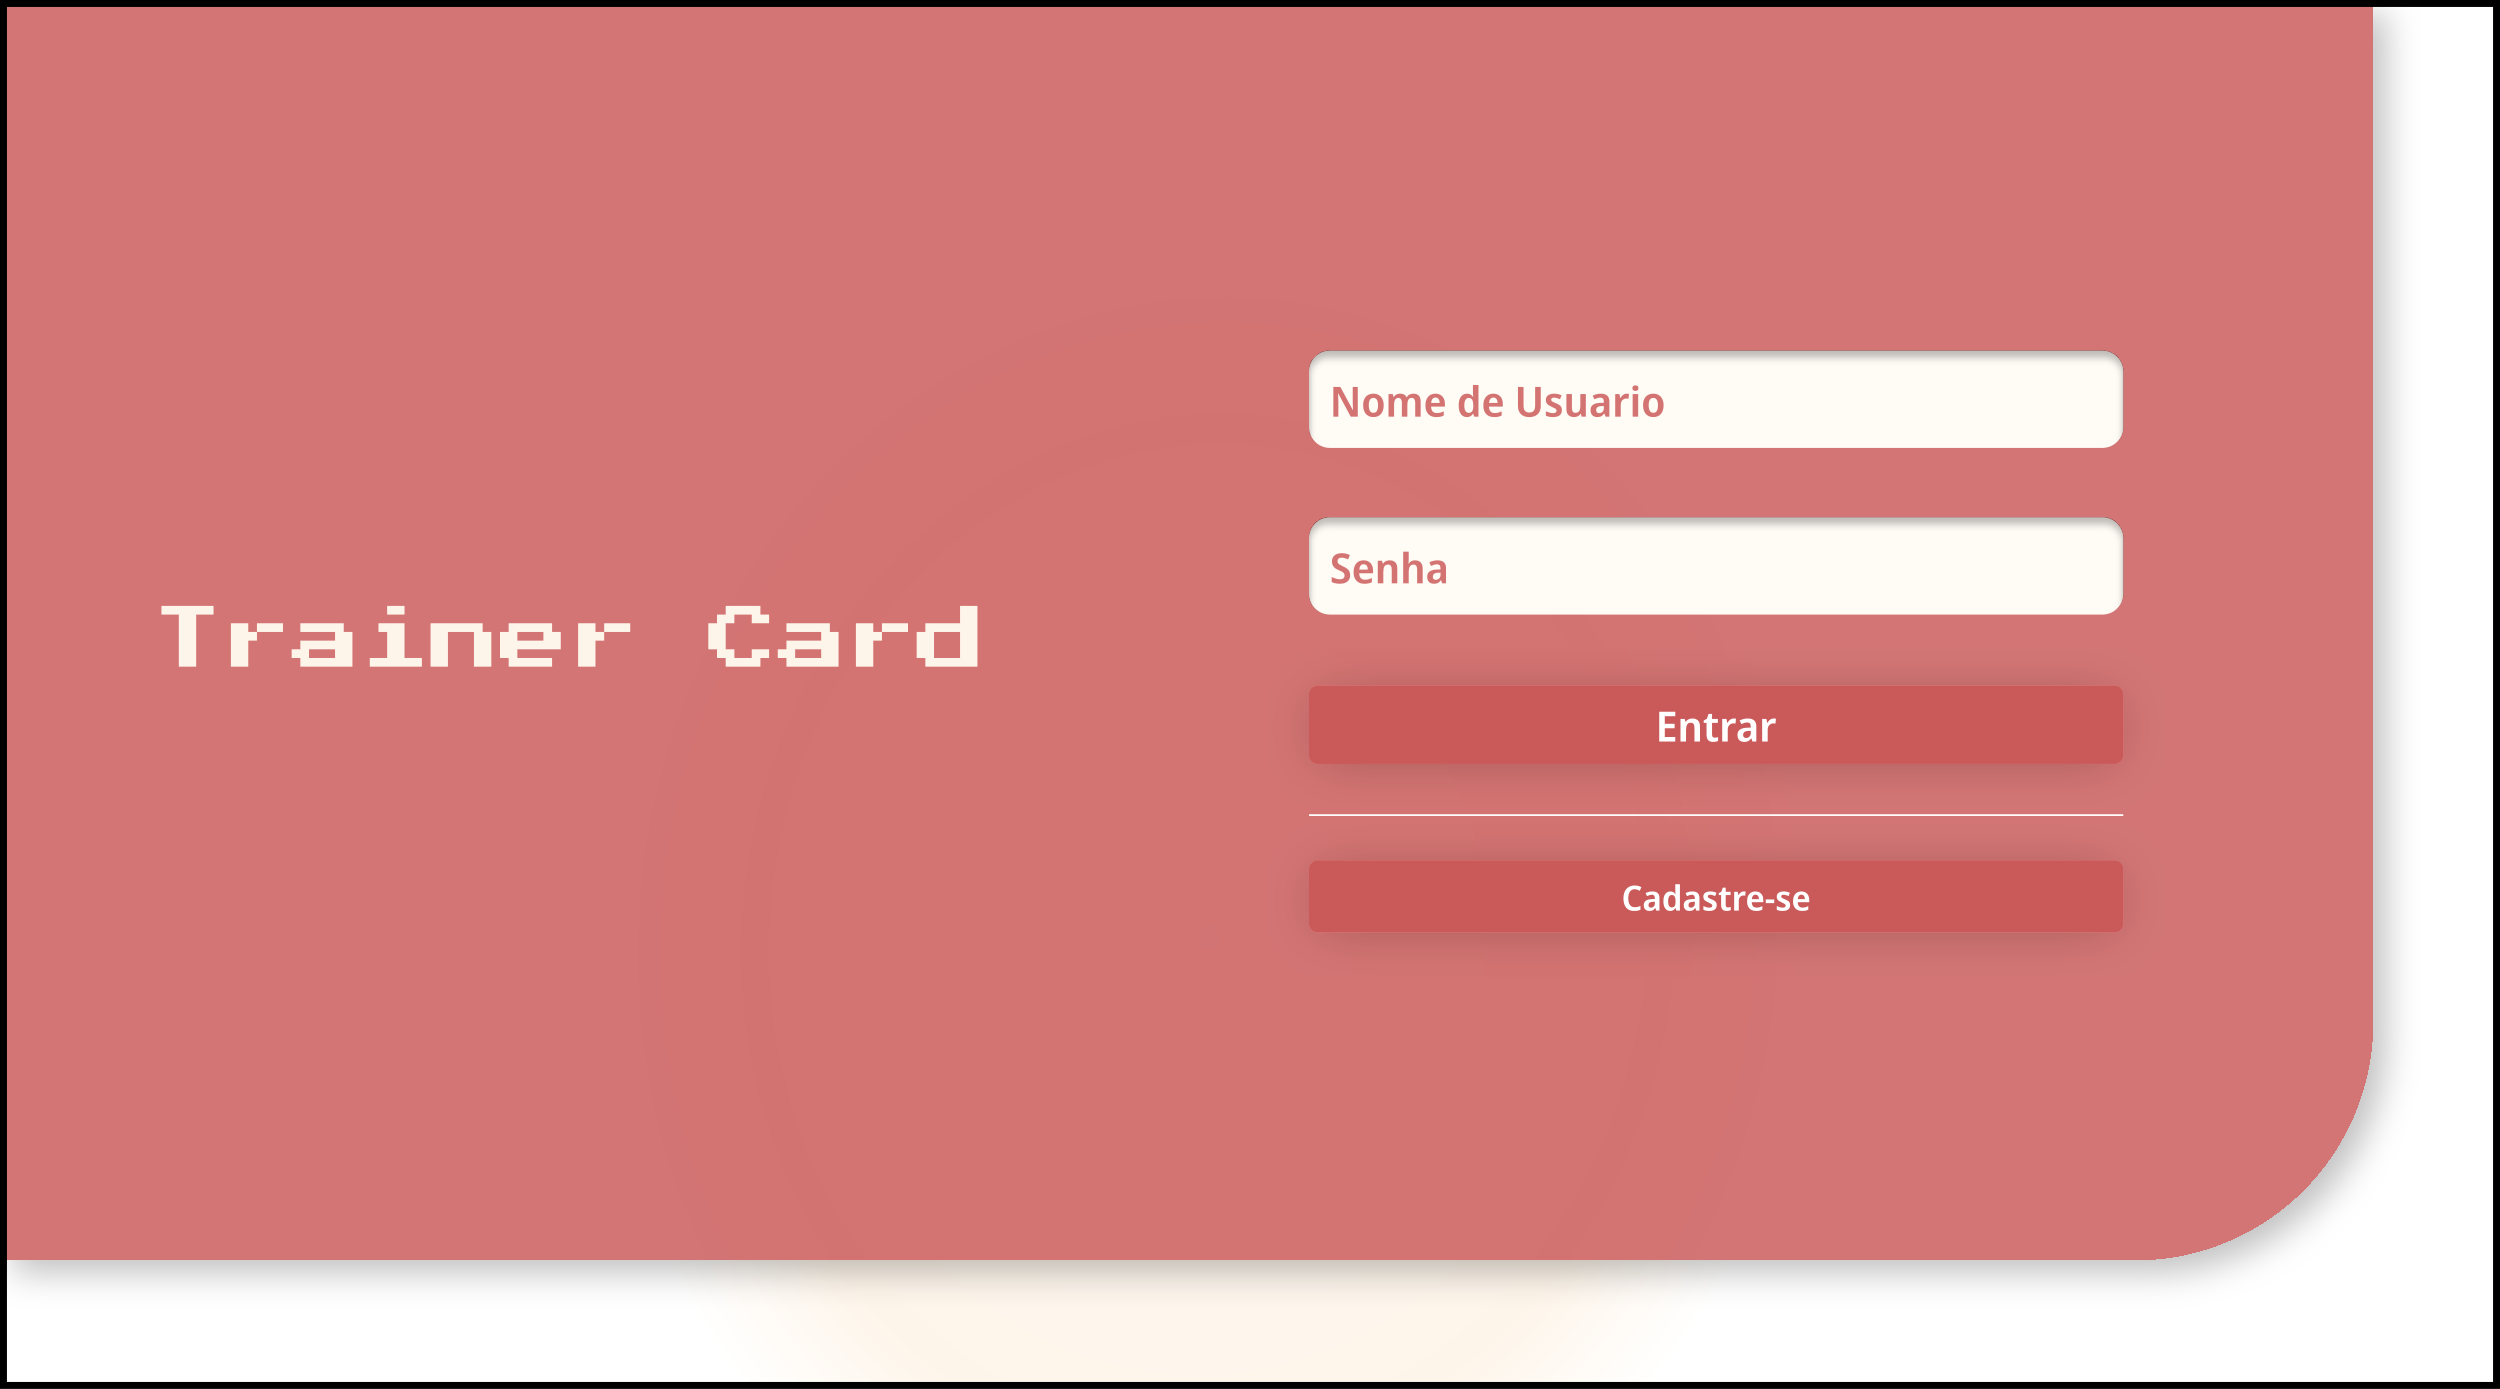
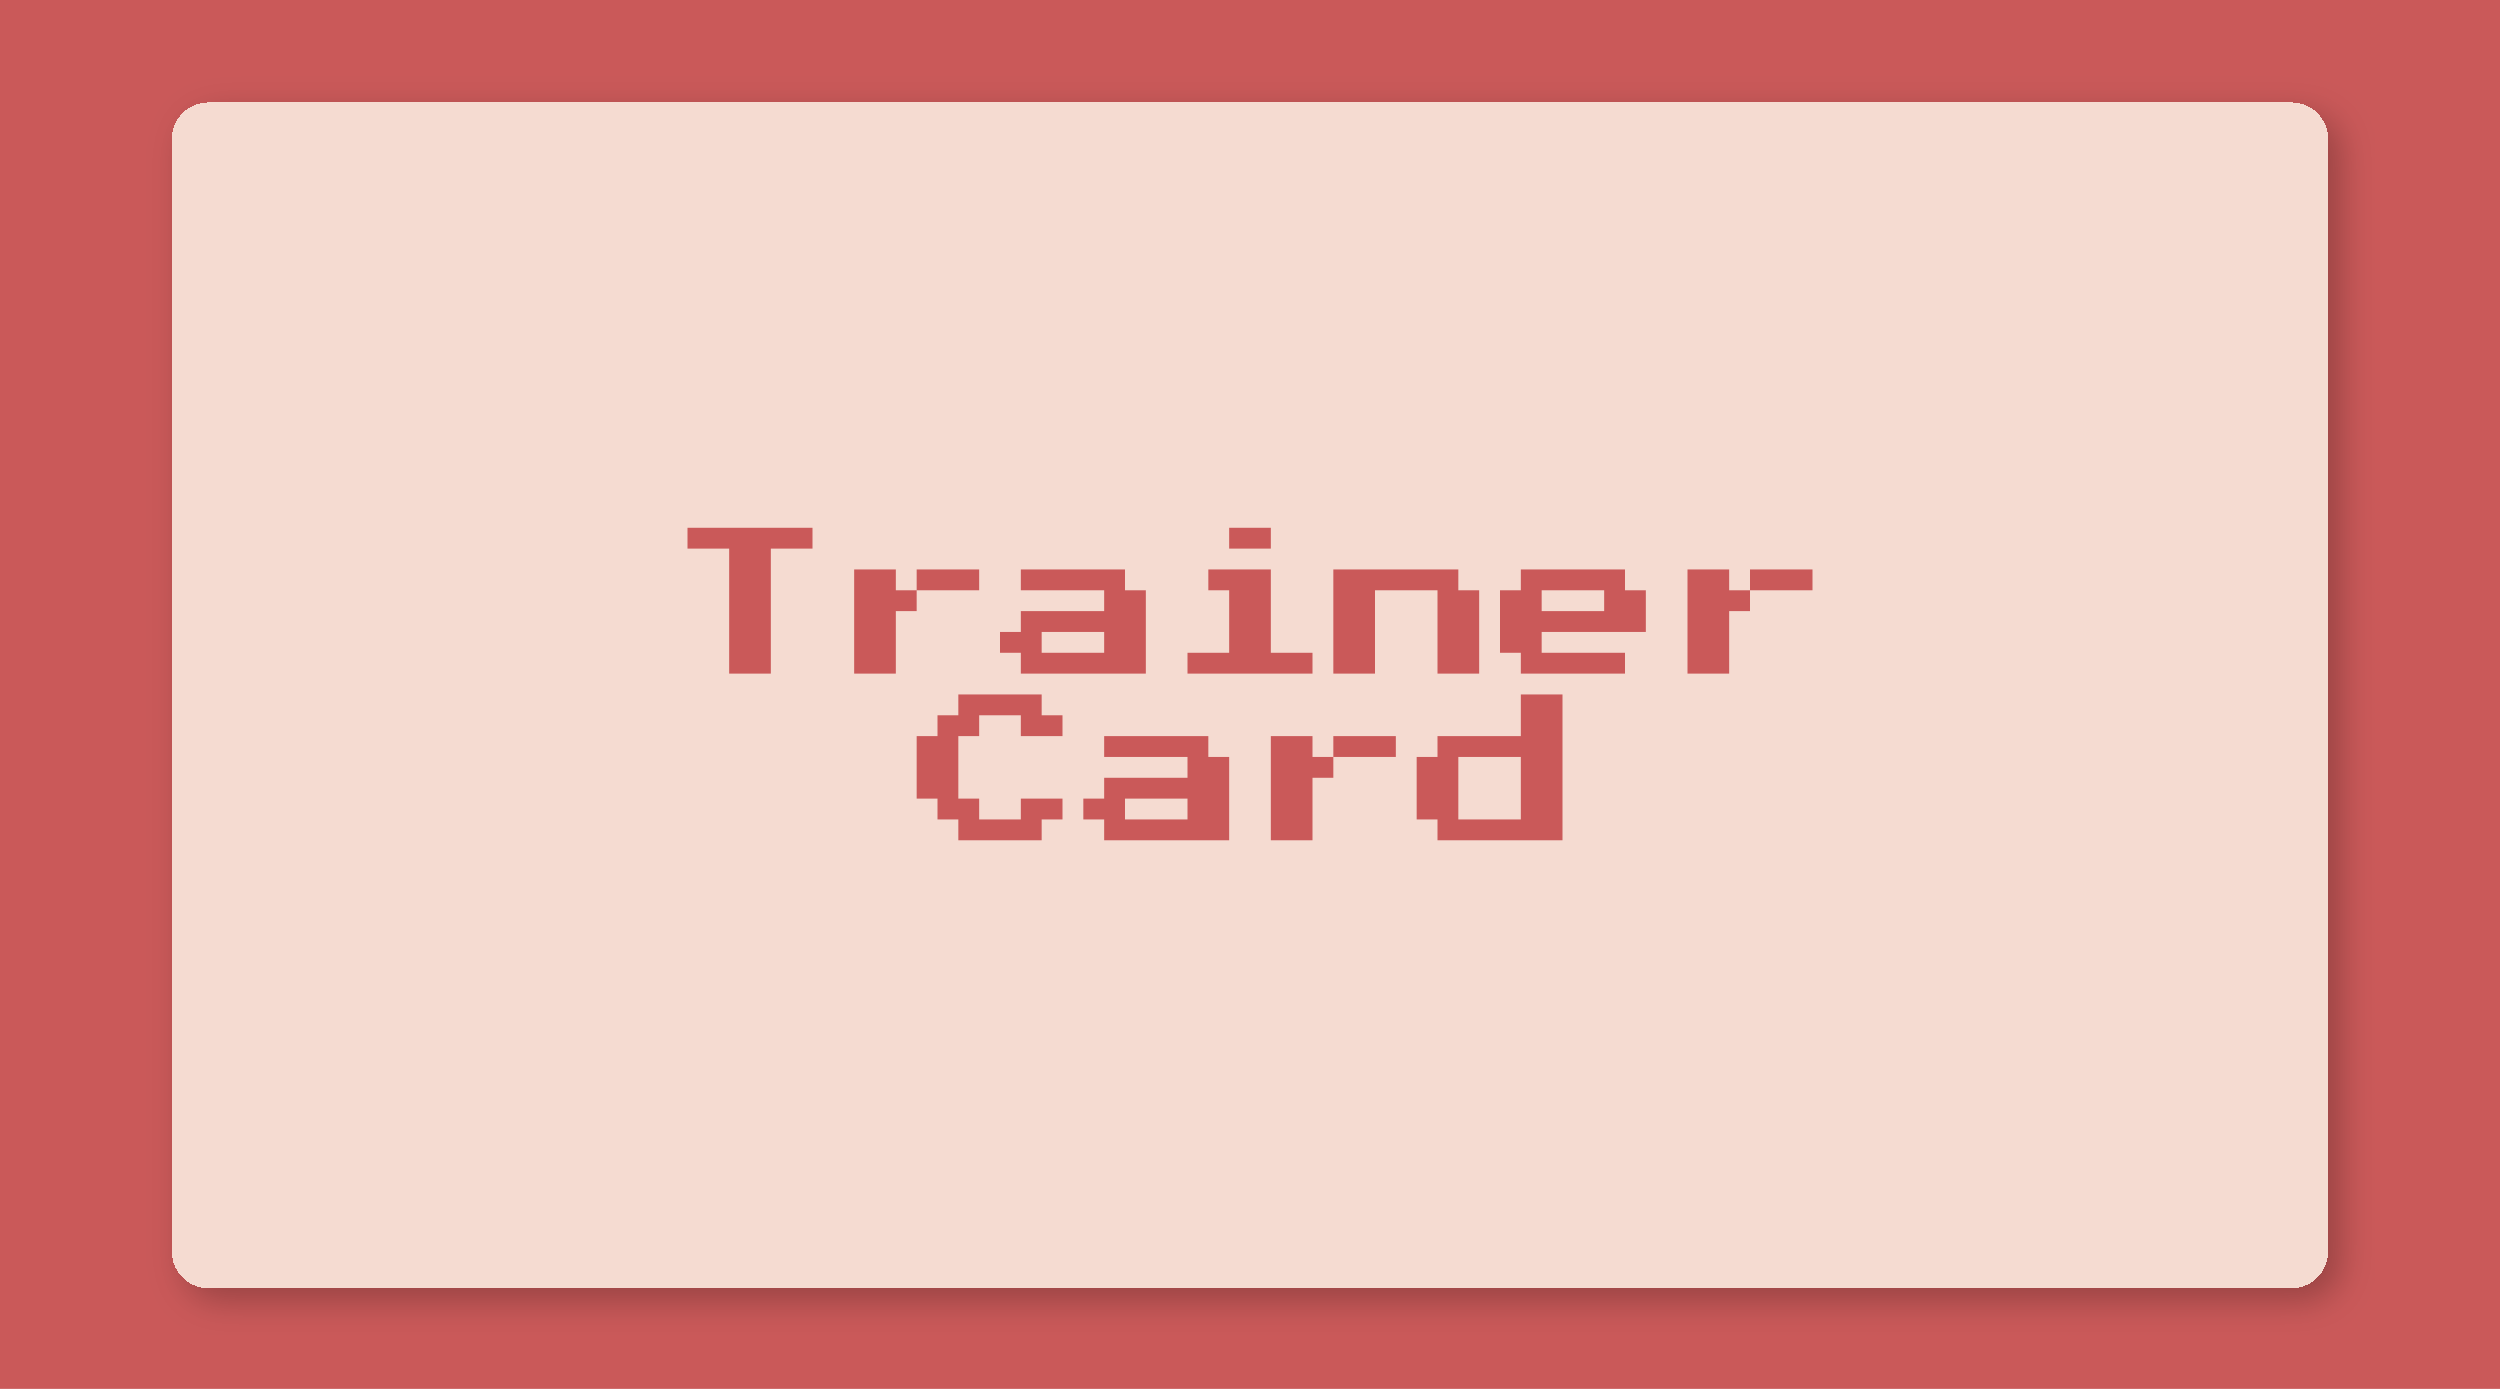
<svg xmlns="http://www.w3.org/2000/svg" width="1440" height="800" viewBox="0 0 1440 800" fill="none">
  <g clip-path="url(#clip0_133_47)">
-     <rect width="1440" height="800" fill="url(#paint0_angular_133_47)" />
+     <rect width="1440" height="800" fill="#CA5959" />
    <g filter="url(#filter0_bd_133_47)">
-       <path d="M0 -150H1367V589C1367 664.663 1305.66 726 1230 726H0V-150Z" fill="#CA5959" fill-opacity="0.83" shape-rendering="crispEdges" />
+       <rect x="99" y="59" width="1242" height="683" rx="21" fill="#FEF5EA" fill-opacity="0.83" shape-rendering="crispEdges" />
    </g>
-     <path d="M103 384V354H93V349H123V354H113V384H103ZM143 364H148V369H143V384H133V359H143V364ZM163 359V364H148V359H163ZM173 384V379H168V374H173V369H193V364H173V359H198V364H203V384H173ZM178 379H193V374H178V379ZM223 354V349H233V354H223ZM213 384V379H223V364H218V359H233V379H243V384H213ZM248 384V359H278V364H283V384H273V364H258V384H248ZM293 384V379H288V364H293V359H318V364H323V374H298V379H318V384H293ZM298 369H313V364H298V369ZM343 364H348V369H343V384H333V359H343V364ZM363 359V364H348V359H363ZM418 384V379H413V374H408V359H413V354H418V349H438V354H443V359H433V354H423V359H418V374H423V379H433V374H443V379H438V384H418ZM453 384V379H448V374H453V369H473V364H453V359H478V364H483V384H453ZM458 379H473V374H458V379ZM503 364H508V369H503V384H493V359H503V364ZM523 359V364H508V359H523ZM533 384V379H528V364H533V359H553V349H563V384H533ZM538 379H553V364H538V379Z" fill="#FEF5EA" />
-     <line x1="754" y1="469.5" x2="1223" y2="469.5" stroke="white" />
-     <g filter="url(#filter1_d_133_47)">
-       <rect x="754" y="495.66" width="469" height="41.34" rx="5" fill="#CA5959" />
-     </g>
-     <path d="M941.498 512.191C940.938 512.191 940.431 512.311 939.978 512.551C939.524 512.791 939.138 513.137 938.818 513.591C938.511 514.044 938.278 514.591 938.118 515.231C937.958 515.871 937.878 516.591 937.878 517.391C937.878 518.471 938.011 519.397 938.278 520.171C938.544 520.931 938.951 521.517 939.498 521.931C940.044 522.344 940.731 522.551 941.558 522.551C942.131 522.551 942.691 522.491 943.238 522.371C943.784 522.237 944.338 522.064 944.898 521.851V524.031C944.351 524.271 943.784 524.444 943.198 524.551C942.624 524.657 941.978 524.711 941.258 524.711C939.858 524.711 938.704 524.411 937.798 523.811C936.891 523.197 936.211 522.344 935.758 521.251C935.318 520.144 935.098 518.851 935.098 517.371C935.098 516.291 935.238 515.304 935.518 514.411C935.798 513.517 936.211 512.744 936.758 512.091C937.304 511.437 937.978 510.931 938.778 510.571C939.578 510.211 940.491 510.031 941.518 510.031C942.198 510.031 942.884 510.117 943.578 510.291C944.284 510.451 944.904 510.677 945.438 510.971L944.538 513.071C944.071 512.844 943.584 512.644 943.078 512.471C942.584 512.284 942.058 512.191 941.498 512.191ZM951.81 513.471C953.116 513.471 954.116 513.777 954.81 514.391C955.503 514.991 955.85 515.937 955.85 517.231V524.511H953.99L953.47 523.011H953.39C953.096 523.397 952.796 523.724 952.49 523.991C952.183 524.244 951.83 524.424 951.43 524.531C951.03 524.651 950.55 524.711 949.99 524.711C949.39 524.711 948.85 524.591 948.37 524.351C947.89 524.111 947.51 523.744 947.23 523.251C946.95 522.744 946.81 522.111 946.81 521.351C946.81 520.231 947.196 519.391 947.97 518.831C948.743 518.257 949.903 517.944 951.45 517.891L953.19 517.831V517.291C953.19 516.597 953.043 516.104 952.75 515.811C952.456 515.517 952.056 515.371 951.55 515.371C951.07 515.371 950.583 515.451 950.09 515.611C949.61 515.771 949.136 515.957 948.67 516.171L947.85 514.411C948.396 514.131 949.003 513.904 949.67 513.731C950.336 513.557 951.05 513.471 951.81 513.471ZM952.07 519.431C951.123 519.471 950.463 519.664 950.09 520.011C949.716 520.344 949.53 520.797 949.53 521.371C949.53 521.877 949.656 522.244 949.91 522.471C950.176 522.697 950.523 522.811 950.95 522.811C951.576 522.811 952.11 522.604 952.55 522.191C952.99 521.764 953.21 521.137 953.21 520.311V519.391L952.07 519.431ZM962.021 524.711C960.861 524.711 959.921 524.244 959.201 523.311C958.481 522.364 958.121 520.964 958.121 519.111C958.121 517.257 958.488 515.857 959.221 514.911C959.954 513.951 960.914 513.471 962.101 513.471C962.594 513.471 963.021 513.544 963.381 513.691C963.754 513.824 964.074 514.011 964.341 514.251C964.608 514.491 964.841 514.757 965.041 515.051H965.121C965.094 514.864 965.061 514.577 965.021 514.191C964.981 513.804 964.961 513.444 964.961 513.111V509.311H967.621V524.511H965.581L965.081 523.091H964.961C964.788 523.384 964.568 523.657 964.301 523.911C964.034 524.151 963.714 524.344 963.341 524.491C962.968 524.637 962.528 524.711 962.021 524.711ZM962.901 522.671C963.714 522.671 964.288 522.404 964.621 521.871C964.954 521.337 965.121 520.531 965.121 519.451V519.131C965.121 517.957 964.961 517.064 964.641 516.451C964.321 515.837 963.734 515.531 962.881 515.531C962.214 515.531 961.701 515.851 961.341 516.491C960.994 517.117 960.821 518.004 960.821 519.151C960.821 520.297 961.001 521.171 961.361 521.771C961.721 522.371 962.234 522.671 962.901 522.671ZM974.837 513.471C976.144 513.471 977.144 513.777 977.837 514.391C978.53 514.991 978.877 515.937 978.877 517.231V524.511H977.017L976.497 523.011H976.417C976.124 523.397 975.824 523.724 975.517 523.991C975.21 524.244 974.857 524.424 974.457 524.531C974.057 524.651 973.577 524.711 973.017 524.711C972.417 524.711 971.877 524.591 971.397 524.351C970.917 524.111 970.537 523.744 970.257 523.251C969.977 522.744 969.837 522.111 969.837 521.351C969.837 520.231 970.224 519.391 970.997 518.831C971.77 518.257 972.93 517.944 974.477 517.891L976.217 517.831V517.291C976.217 516.597 976.07 516.104 975.777 515.811C975.484 515.517 975.084 515.371 974.577 515.371C974.097 515.371 973.61 515.451 973.117 515.611C972.637 515.771 972.164 515.957 971.697 516.171L970.877 514.411C971.424 514.131 972.03 513.904 972.697 513.731C973.364 513.557 974.077 513.471 974.837 513.471ZM975.097 519.431C974.15 519.471 973.49 519.664 973.117 520.011C972.744 520.344 972.557 520.797 972.557 521.371C972.557 521.877 972.684 522.244 972.937 522.471C973.204 522.697 973.55 522.811 973.977 522.811C974.604 522.811 975.137 522.604 975.577 522.191C976.017 521.764 976.237 521.137 976.237 520.311V519.391L975.097 519.431ZM988.828 521.371C988.828 522.091 988.668 522.704 988.348 523.211C988.028 523.704 987.555 524.077 986.928 524.331C986.302 524.584 985.515 524.711 984.568 524.711C983.848 524.711 983.222 524.657 982.688 524.551C982.155 524.444 981.642 524.277 981.148 524.051V521.911C981.682 522.164 982.255 522.377 982.868 522.551C983.495 522.724 984.062 522.811 984.568 522.811C985.168 522.811 985.602 522.704 985.868 522.491C986.135 522.277 986.268 521.991 986.268 521.631C986.268 521.417 986.208 521.224 986.088 521.051C985.982 520.877 985.755 520.697 985.408 520.511C985.075 520.311 984.588 520.064 983.948 519.771C983.322 519.491 982.802 519.211 982.388 518.931C981.975 518.651 981.662 518.317 981.448 517.931C981.235 517.531 981.128 517.031 981.128 516.431C981.128 515.457 981.495 514.724 982.228 514.231C982.975 513.724 983.948 513.471 985.148 513.471C985.802 513.471 986.408 513.537 986.968 513.671C987.542 513.791 988.115 513.991 988.688 514.271L987.908 516.131C987.588 515.984 987.262 515.857 986.928 515.751C986.608 515.631 986.295 515.537 985.988 515.471C985.695 515.404 985.402 515.371 985.108 515.371C984.642 515.371 984.288 515.457 984.048 515.631C983.808 515.791 983.688 516.024 983.688 516.331C983.688 516.544 983.748 516.737 983.868 516.911C983.988 517.071 984.215 517.237 984.548 517.411C984.882 517.584 985.355 517.804 985.968 518.071C986.582 518.311 987.102 518.571 987.528 518.851C987.955 519.117 988.275 519.451 988.488 519.851C988.715 520.251 988.828 520.757 988.828 521.371ZM995.284 522.691C995.577 522.691 995.857 522.664 996.124 522.611C996.404 522.544 996.664 522.471 996.904 522.391V524.271C996.624 524.391 996.284 524.491 995.884 524.571C995.484 524.664 995.037 524.711 994.544 524.711C993.931 524.711 993.384 524.611 992.904 524.411C992.424 524.197 992.044 523.837 991.764 523.331C991.497 522.824 991.364 522.117 991.364 521.211V515.571H990.004V514.471L991.524 513.591L992.324 511.291H994.004V513.671H996.804V515.571H994.004V521.191C994.004 521.697 994.117 522.077 994.344 522.331C994.584 522.571 994.897 522.691 995.284 522.691ZM1004.42 513.471C1004.6 513.471 1004.8 513.477 1005 513.491C1005.2 513.504 1005.36 513.531 1005.5 513.571L1005.26 515.911C1005.12 515.884 1004.96 515.864 1004.78 515.851C1004.6 515.824 1004.42 515.811 1004.22 515.811C1003.88 515.811 1003.56 515.877 1003.24 516.011C1002.92 516.131 1002.63 516.317 1002.38 516.571C1002.12 516.811 1001.92 517.124 1001.76 517.511C1001.61 517.897 1001.54 518.357 1001.54 518.891V524.511H998.876V513.671H1000.92L1001.28 515.551H1001.42C1001.62 515.164 1001.86 514.817 1002.16 514.511C1002.46 514.191 1002.8 513.937 1003.18 513.751C1003.56 513.564 1003.98 513.471 1004.42 513.471ZM1011.12 513.471C1012.06 513.471 1012.86 513.671 1013.52 514.071C1014.2 514.457 1014.73 515.017 1015.1 515.751C1015.48 516.471 1015.66 517.351 1015.66 518.391V519.671H1009.02C1009.05 520.657 1009.29 521.424 1009.74 521.971C1010.21 522.504 1010.86 522.771 1011.7 522.771C1012.37 522.771 1012.96 522.704 1013.48 522.571C1014 522.424 1014.54 522.217 1015.1 521.951V523.971C1014.6 524.224 1014.07 524.411 1013.52 524.531C1012.98 524.651 1012.3 524.711 1011.5 524.711C1010.49 524.711 1009.59 524.511 1008.8 524.111C1008.03 523.697 1007.42 523.077 1006.98 522.251C1006.54 521.424 1006.32 520.397 1006.32 519.171C1006.32 517.931 1006.52 516.891 1006.92 516.051C1007.32 515.197 1007.88 514.557 1008.6 514.131C1009.34 513.691 1010.18 513.471 1011.12 513.471ZM1011.16 515.331C1010.56 515.331 1010.08 515.551 1009.7 515.991C1009.34 516.417 1009.13 517.057 1009.06 517.911H1013.14C1013.14 517.404 1013.07 516.957 1012.92 516.571C1012.78 516.184 1012.56 515.884 1012.26 515.671C1011.98 515.444 1011.62 515.331 1011.16 515.331ZM1017.08 520.211V518.091H1021.96V520.211H1017.08ZM1031.11 521.371C1031.11 522.091 1030.95 522.704 1030.63 523.211C1030.31 523.704 1029.84 524.077 1029.21 524.331C1028.59 524.584 1027.8 524.711 1026.85 524.711C1026.13 524.711 1025.51 524.657 1024.97 524.551C1024.44 524.444 1023.93 524.277 1023.43 524.051V521.911C1023.97 522.164 1024.54 522.377 1025.15 522.551C1025.78 522.724 1026.35 522.811 1026.85 522.811C1027.45 522.811 1027.89 522.704 1028.15 522.491C1028.42 522.277 1028.55 521.991 1028.55 521.631C1028.55 521.417 1028.49 521.224 1028.37 521.051C1028.27 520.877 1028.04 520.697 1027.69 520.511C1027.36 520.311 1026.87 520.064 1026.23 519.771C1025.61 519.491 1025.09 519.211 1024.67 518.931C1024.26 518.651 1023.95 518.317 1023.73 517.931C1023.52 517.531 1023.41 517.031 1023.41 516.431C1023.41 515.457 1023.78 514.724 1024.51 514.231C1025.26 513.724 1026.23 513.471 1027.43 513.471C1028.09 513.471 1028.69 513.537 1029.25 513.671C1029.83 513.791 1030.4 513.991 1030.97 514.271L1030.19 516.131C1029.87 515.984 1029.55 515.857 1029.21 515.751C1028.89 515.631 1028.58 515.537 1028.27 515.471C1027.98 515.404 1027.69 515.371 1027.39 515.371C1026.93 515.371 1026.57 515.457 1026.33 515.631C1026.09 515.791 1025.97 516.024 1025.97 516.331C1025.97 516.544 1026.03 516.737 1026.15 516.911C1026.27 517.071 1026.5 517.237 1026.83 517.411C1027.17 517.584 1027.64 517.804 1028.25 518.071C1028.87 518.311 1029.39 518.571 1029.81 518.851C1030.24 519.117 1030.56 519.451 1030.77 519.851C1031 520.251 1031.11 520.757 1031.11 521.371ZM1037.59 513.471C1038.52 513.471 1039.32 513.671 1039.99 514.071C1040.67 514.457 1041.2 515.017 1041.57 515.751C1041.94 516.471 1042.13 517.351 1042.13 518.391V519.671H1035.49C1035.52 520.657 1035.76 521.424 1036.21 521.971C1036.68 522.504 1037.33 522.771 1038.17 522.771C1038.84 522.771 1039.43 522.704 1039.95 522.571C1040.47 522.424 1041.01 522.217 1041.57 521.951V523.971C1041.06 524.224 1040.54 524.411 1039.99 524.531C1039.44 524.651 1038.77 524.711 1037.97 524.711C1036.96 524.711 1036.06 524.511 1035.27 524.111C1034.5 523.697 1033.89 523.077 1033.45 522.251C1033.01 521.424 1032.79 520.397 1032.79 519.171C1032.79 517.931 1032.99 516.891 1033.39 516.051C1033.79 515.197 1034.35 514.557 1035.07 514.131C1035.8 513.691 1036.64 513.471 1037.59 513.471ZM1037.63 515.331C1037.03 515.331 1036.54 515.551 1036.17 515.991C1035.81 516.417 1035.6 517.057 1035.53 517.911H1039.61C1039.61 517.404 1039.54 516.957 1039.39 516.571C1039.24 516.184 1039.02 515.884 1038.73 515.671C1038.45 515.444 1038.08 515.331 1037.63 515.331Z" fill="white" />
-     <g filter="url(#filter2_d_133_47)">
-       <rect x="754" y="395" width="469" height="45" rx="5" fill="#CA5959" />
-     </g>
-     <path d="M964.952 427.104H955.712V409.968H964.952V412.536H958.928V416.904H964.568V419.472H958.928V424.512H964.952V427.104ZM974.803 413.856C976.163 413.856 977.235 414.232 978.019 414.984C978.803 415.736 979.195 416.952 979.195 418.632V427.104H976.003V419.232C976.003 418.256 975.835 417.528 975.499 417.048C975.163 416.552 974.635 416.304 973.915 416.304C972.843 416.304 972.115 416.688 971.731 417.456C971.347 418.208 971.155 419.304 971.155 420.744V427.104H967.963V414.096H970.411L970.867 415.8H970.987C971.275 415.352 971.611 414.984 971.995 414.696C972.379 414.408 972.811 414.2 973.291 414.072C973.771 413.928 974.275 413.856 974.803 413.856ZM987.676 424.92C988.028 424.92 988.364 424.888 988.684 424.824C989.02 424.744 989.332 424.656 989.62 424.56V426.816C989.284 426.96 988.876 427.08 988.396 427.176C987.916 427.288 987.38 427.344 986.788 427.344C986.052 427.344 985.396 427.224 984.82 426.984C984.244 426.728 983.788 426.296 983.452 425.688C983.132 425.08 982.972 424.232 982.972 423.144V416.376H981.34V415.056L983.164 414L984.124 411.24H986.14V414.096H989.5V416.376H986.14V423.12C986.14 423.728 986.276 424.184 986.548 424.488C986.836 424.776 987.212 424.92 987.676 424.92ZM998.634 413.856C998.858 413.856 999.09 413.864 999.33 413.88C999.57 413.896 999.77 413.928 999.93 413.976L999.642 416.784C999.482 416.752 999.29 416.728 999.066 416.712C998.858 416.68 998.634 416.664 998.394 416.664C997.994 416.664 997.602 416.744 997.218 416.904C996.834 417.048 996.49 417.272 996.186 417.576C995.882 417.864 995.634 418.24 995.442 418.704C995.266 419.168 995.178 419.72 995.178 420.36V427.104H991.986V414.096H994.434L994.866 416.352H995.034C995.274 415.888 995.57 415.472 995.922 415.104C996.29 414.72 996.698 414.416 997.146 414.192C997.61 413.968 998.106 413.856 998.634 413.856ZM1006.78 413.856C1008.35 413.856 1009.55 414.224 1010.38 414.96C1011.21 415.68 1011.63 416.816 1011.63 418.368V427.104H1009.4L1008.77 425.304H1008.68C1008.32 425.768 1007.96 426.16 1007.6 426.48C1007.23 426.784 1006.8 427 1006.32 427.128C1005.84 427.272 1005.27 427.344 1004.6 427.344C1003.88 427.344 1003.23 427.2 1002.65 426.912C1002.08 426.624 1001.62 426.184 1001.28 425.592C1000.95 424.984 1000.78 424.224 1000.78 423.312C1000.78 421.968 1001.24 420.96 1002.17 420.288C1003.1 419.6 1004.49 419.224 1006.35 419.16L1008.44 419.088V418.44C1008.44 417.608 1008.26 417.016 1007.91 416.664C1007.56 416.312 1007.08 416.136 1006.47 416.136C1005.89 416.136 1005.31 416.232 1004.72 416.424C1004.14 416.616 1003.57 416.84 1003.01 417.096L1002.03 414.984C1002.68 414.648 1003.41 414.376 1004.21 414.168C1005.01 413.96 1005.87 413.856 1006.78 413.856ZM1007.09 421.008C1005.96 421.056 1005.16 421.288 1004.72 421.704C1004.27 422.104 1004.04 422.648 1004.04 423.336C1004.04 423.944 1004.2 424.384 1004.5 424.656C1004.82 424.928 1005.24 425.064 1005.75 425.064C1006.5 425.064 1007.14 424.816 1007.67 424.32C1008.2 423.808 1008.46 423.056 1008.46 422.064V420.96L1007.09 421.008ZM1021.65 413.856C1021.87 413.856 1022.11 413.864 1022.35 413.88C1022.59 413.896 1022.79 413.928 1022.95 413.976L1022.66 416.784C1022.5 416.752 1022.31 416.728 1022.08 416.712C1021.87 416.68 1021.65 416.664 1021.41 416.664C1021.01 416.664 1020.62 416.744 1020.23 416.904C1019.85 417.048 1019.51 417.272 1019.2 417.576C1018.9 417.864 1018.65 418.24 1018.46 418.704C1018.28 419.168 1018.19 419.72 1018.19 420.36V427.104H1015V414.096H1017.45L1017.88 416.352H1018.05C1018.29 415.888 1018.59 415.472 1018.94 415.104C1019.31 414.72 1019.71 414.416 1020.16 414.192C1020.63 413.968 1021.12 413.856 1021.65 413.856Z" fill="white" />
-     <g filter="url(#filter3_i_133_47)">
-       <rect x="754" y="202" width="469" height="56" rx="12" fill="#FFFBF5" />
-     </g>
-     <path d="M782.08 240H778.024L770.8 226.56H770.704C770.72 226.912 770.736 227.288 770.752 227.688C770.768 228.072 770.784 228.472 770.8 228.888C770.832 229.288 770.856 229.696 770.872 230.112C770.888 230.528 770.896 230.944 770.896 231.36V240H768.016V222.864H772.048L779.248 236.208H779.344C779.328 235.888 779.312 235.544 779.296 235.176C779.28 234.792 779.264 234.4 779.248 234C779.232 233.6 779.216 233.192 779.2 232.776C779.184 232.36 779.176 231.96 779.176 231.576V222.864H782.08V240ZM797.006 233.472C797.006 234.56 796.87 235.52 796.598 236.352C796.326 237.184 795.926 237.896 795.398 238.488C794.886 239.064 794.262 239.504 793.526 239.808C792.79 240.096 791.966 240.24 791.054 240.24C790.206 240.24 789.414 240.096 788.678 239.808C787.958 239.504 787.334 239.064 786.806 238.488C786.294 237.896 785.894 237.184 785.606 236.352C785.318 235.52 785.174 234.56 785.174 233.472C785.174 232.032 785.406 230.816 785.87 229.824C786.35 228.816 787.038 228.056 787.934 227.544C788.83 227.016 789.894 226.752 791.126 226.752C792.278 226.752 793.294 227.016 794.174 227.544C795.054 228.056 795.742 228.816 796.238 229.824C796.75 230.816 797.006 232.032 797.006 233.472ZM788.414 233.472C788.414 234.384 788.51 235.168 788.702 235.824C788.894 236.464 789.182 236.952 789.566 237.288C789.966 237.624 790.478 237.792 791.102 237.792C791.726 237.792 792.23 237.624 792.614 237.288C793.014 236.952 793.302 236.464 793.478 235.824C793.67 235.168 793.766 234.384 793.766 233.472C793.766 232.544 793.67 231.768 793.478 231.144C793.286 230.504 792.99 230.024 792.59 229.704C792.206 229.368 791.702 229.2 791.078 229.2C790.134 229.2 789.454 229.568 789.038 230.304C788.622 231.04 788.414 232.096 788.414 233.472ZM814.071 226.752C815.479 226.752 816.535 227.128 817.239 227.88C817.943 228.632 818.295 229.848 818.295 231.528V240H815.151V232.104C815.151 231.144 814.991 230.424 814.671 229.944C814.351 229.448 813.855 229.2 813.183 229.2C812.255 229.2 811.599 229.544 811.215 230.232C810.831 230.92 810.639 231.92 810.639 233.232V240H807.471V232.104C807.471 231.464 807.399 230.928 807.255 230.496C807.111 230.064 806.895 229.744 806.607 229.536C806.319 229.312 805.951 229.2 805.503 229.2C804.863 229.2 804.359 229.376 803.991 229.728C803.623 230.064 803.359 230.56 803.199 231.216C803.055 231.872 802.983 232.68 802.983 233.64V240H799.791V226.992H802.239L802.695 228.696H802.839C803.079 228.248 803.375 227.88 803.727 227.592C804.095 227.304 804.511 227.096 804.975 226.968C805.455 226.824 805.951 226.752 806.463 226.752C807.375 226.752 808.135 226.92 808.743 227.256C809.367 227.576 809.847 228.08 810.182 228.768H810.351C810.751 228.064 811.279 227.552 811.935 227.232C812.607 226.912 813.319 226.752 814.071 226.752ZM826.817 226.752C827.937 226.752 828.897 226.992 829.697 227.472C830.513 227.936 831.145 228.608 831.593 229.488C832.041 230.352 832.265 231.408 832.265 232.656V234.192H824.297C824.329 235.376 824.617 236.296 825.161 236.952C825.721 237.592 826.505 237.912 827.513 237.912C828.313 237.912 829.025 237.832 829.649 237.672C830.273 237.496 830.921 237.248 831.593 236.928V239.352C830.985 239.656 830.353 239.88 829.697 240.024C829.041 240.168 828.233 240.24 827.273 240.24C826.057 240.24 824.977 240 824.033 239.52C823.105 239.024 822.377 238.28 821.849 237.288C821.321 236.296 821.057 235.064 821.057 233.592C821.057 232.104 821.297 230.856 821.777 229.848C822.257 228.824 822.929 228.056 823.793 227.544C824.673 227.016 825.681 226.752 826.817 226.752ZM826.865 228.984C826.145 228.984 825.561 229.248 825.113 229.776C824.681 230.288 824.425 231.056 824.345 232.08H829.241C829.241 231.472 829.153 230.936 828.977 230.472C828.801 230.008 828.537 229.648 828.185 229.392C827.849 229.12 827.409 228.984 826.865 228.984ZM844.885 240.24C843.493 240.24 842.365 239.68 841.501 238.56C840.637 237.424 840.205 235.744 840.205 233.52C840.205 231.296 840.645 229.616 841.525 228.48C842.405 227.328 843.557 226.752 844.981 226.752C845.573 226.752 846.085 226.84 846.517 227.016C846.965 227.176 847.349 227.4 847.669 227.688C847.989 227.976 848.269 228.296 848.509 228.648H848.605C848.573 228.424 848.533 228.08 848.485 227.616C848.437 227.152 848.413 226.72 848.413 226.32V221.76H851.605V240H849.157L848.557 238.296H848.413C848.205 238.648 847.941 238.976 847.621 239.28C847.301 239.568 846.917 239.8 846.469 239.976C846.021 240.152 845.493 240.24 844.885 240.24ZM845.941 237.792C846.917 237.792 847.605 237.472 848.005 236.832C848.405 236.192 848.605 235.224 848.605 233.928V233.544C848.605 232.136 848.413 231.064 848.029 230.328C847.645 229.592 846.941 229.224 845.917 229.224C845.117 229.224 844.501 229.608 844.069 230.376C843.653 231.128 843.445 232.192 843.445 233.568C843.445 234.944 843.661 235.992 844.093 236.712C844.525 237.432 845.141 237.792 845.941 237.792ZM860.168 226.752C861.288 226.752 862.248 226.992 863.048 227.472C863.864 227.936 864.496 228.608 864.944 229.488C865.392 230.352 865.616 231.408 865.616 232.656V234.192H857.648C857.68 235.376 857.968 236.296 858.512 236.952C859.072 237.592 859.856 237.912 860.864 237.912C861.664 237.912 862.376 237.832 863 237.672C863.624 237.496 864.272 237.248 864.944 236.928V239.352C864.336 239.656 863.704 239.88 863.048 240.024C862.392 240.168 861.584 240.24 860.624 240.24C859.408 240.24 858.328 240 857.384 239.52C856.456 239.024 855.728 238.28 855.2 237.288C854.672 236.296 854.408 235.064 854.408 233.592C854.408 232.104 854.648 230.856 855.128 229.848C855.608 228.824 856.28 228.056 857.144 227.544C858.024 227.016 859.032 226.752 860.168 226.752ZM860.216 228.984C859.496 228.984 858.912 229.248 858.464 229.776C858.032 230.288 857.776 231.056 857.696 232.08H862.592C862.592 231.472 862.504 230.936 862.328 230.472C862.152 230.008 861.888 229.648 861.536 229.392C861.2 229.12 860.76 228.984 860.216 228.984ZM887.477 233.952C887.477 235.136 887.229 236.208 886.733 237.168C886.253 238.112 885.517 238.864 884.525 239.424C883.549 239.968 882.325 240.24 880.853 240.24C878.741 240.24 877.125 239.664 876.005 238.512C874.901 237.344 874.349 235.808 874.349 233.904V222.864H877.565V233.592C877.565 234.984 877.845 236.008 878.405 236.664C878.965 237.304 879.805 237.624 880.925 237.624C881.709 237.624 882.341 237.472 882.821 237.168C883.317 236.864 883.677 236.408 883.901 235.8C884.125 235.176 884.237 234.432 884.237 233.568V222.864H887.477V233.952ZM899.648 236.232C899.648 237.096 899.456 237.832 899.072 238.44C898.688 239.032 898.12 239.48 897.368 239.784C896.616 240.088 895.672 240.24 894.536 240.24C893.672 240.24 892.92 240.176 892.28 240.048C891.64 239.92 891.024 239.72 890.432 239.448V236.88C891.072 237.184 891.76 237.44 892.496 237.648C893.248 237.856 893.928 237.96 894.536 237.96C895.256 237.96 895.776 237.832 896.096 237.576C896.416 237.32 896.576 236.976 896.576 236.544C896.576 236.288 896.504 236.056 896.36 235.848C896.232 235.64 895.96 235.424 895.544 235.2C895.144 234.96 894.56 234.664 893.792 234.312C893.04 233.976 892.416 233.64 891.92 233.304C891.424 232.968 891.048 232.568 890.792 232.104C890.536 231.624 890.408 231.024 890.408 230.304C890.408 229.136 890.848 228.256 891.728 227.664C892.624 227.056 893.792 226.752 895.232 226.752C896.016 226.752 896.744 226.832 897.416 226.992C898.104 227.136 898.792 227.376 899.48 227.712L898.544 229.944C898.16 229.768 897.768 229.616 897.368 229.488C896.984 229.344 896.608 229.232 896.24 229.152C895.888 229.072 895.536 229.032 895.184 229.032C894.624 229.032 894.2 229.136 893.912 229.344C893.624 229.536 893.48 229.816 893.48 230.184C893.48 230.44 893.552 230.672 893.696 230.88C893.84 231.072 894.112 231.272 894.512 231.48C894.912 231.688 895.48 231.952 896.216 232.272C896.952 232.56 897.576 232.872 898.088 233.208C898.6 233.528 898.984 233.928 899.24 234.408C899.512 234.888 899.648 235.496 899.648 236.232ZM913.442 226.992V240H910.994L910.586 238.32H910.418C910.162 238.768 909.834 239.136 909.434 239.424C909.034 239.696 908.594 239.896 908.114 240.024C907.634 240.168 907.138 240.24 906.626 240.24C905.73 240.24 904.954 240.072 904.298 239.736C903.642 239.4 903.13 238.888 902.762 238.2C902.41 237.496 902.234 236.592 902.234 235.488V226.992H905.426V234.888C905.426 235.848 905.586 236.576 905.906 237.072C906.242 237.552 906.77 237.792 907.49 237.792C908.21 237.792 908.77 237.624 909.17 237.288C909.586 236.936 909.874 236.432 910.034 235.776C910.194 235.12 910.274 234.312 910.274 233.352V226.992H913.442ZM922.139 226.752C923.707 226.752 924.907 227.12 925.739 227.856C926.571 228.576 926.987 229.712 926.987 231.264V240H924.755L924.131 238.2H924.035C923.683 238.664 923.323 239.056 922.955 239.376C922.587 239.68 922.163 239.896 921.683 240.024C921.203 240.168 920.627 240.24 919.955 240.24C919.235 240.24 918.587 240.096 918.011 239.808C917.435 239.52 916.979 239.08 916.643 238.488C916.307 237.88 916.139 237.12 916.139 236.208C916.139 234.864 916.603 233.856 917.531 233.184C918.459 232.496 919.851 232.12 921.707 232.056L923.795 231.984V231.336C923.795 230.504 923.619 229.912 923.267 229.56C922.915 229.208 922.435 229.032 921.827 229.032C921.251 229.032 920.667 229.128 920.075 229.32C919.499 229.512 918.931 229.736 918.371 229.992L917.387 227.88C918.043 227.544 918.771 227.272 919.571 227.064C920.371 226.856 921.227 226.752 922.139 226.752ZM922.451 233.904C921.315 233.952 920.523 234.184 920.075 234.6C919.627 235 919.403 235.544 919.403 236.232C919.403 236.84 919.555 237.28 919.859 237.552C920.179 237.824 920.595 237.96 921.107 237.96C921.859 237.96 922.499 237.712 923.027 237.216C923.555 236.704 923.819 235.952 923.819 234.96V233.856L922.451 233.904ZM937.009 226.752C937.233 226.752 937.465 226.76 937.705 226.776C937.945 226.792 938.145 226.824 938.305 226.872L938.017 229.68C937.857 229.648 937.665 229.624 937.441 229.608C937.233 229.576 937.009 229.56 936.769 229.56C936.369 229.56 935.977 229.64 935.593 229.8C935.209 229.944 934.865 230.168 934.561 230.472C934.257 230.76 934.009 231.136 933.817 231.6C933.641 232.064 933.553 232.616 933.553 233.256V240H930.361V226.992H932.809L933.241 229.248H933.409C933.649 228.784 933.945 228.368 934.297 228C934.665 227.616 935.073 227.312 935.521 227.088C935.985 226.864 936.481 226.752 937.009 226.752ZM943.584 226.992V240H940.416V226.992H943.584ZM942.024 221.976C942.488 221.976 942.888 222.096 943.224 222.336C943.56 222.56 943.728 222.968 943.728 223.56C943.728 224.136 943.56 224.552 943.224 224.808C942.888 225.048 942.488 225.168 942.024 225.168C941.528 225.168 941.112 225.048 940.776 224.808C940.44 224.552 940.272 224.136 940.272 223.56C940.272 222.968 940.44 222.56 940.776 222.336C941.112 222.096 941.528 221.976 942.024 221.976ZM958.232 233.472C958.232 234.56 958.096 235.52 957.824 236.352C957.552 237.184 957.152 237.896 956.624 238.488C956.112 239.064 955.488 239.504 954.752 239.808C954.016 240.096 953.192 240.24 952.28 240.24C951.432 240.24 950.64 240.096 949.904 239.808C949.184 239.504 948.56 239.064 948.032 238.488C947.52 237.896 947.12 237.184 946.832 236.352C946.544 235.52 946.4 234.56 946.4 233.472C946.4 232.032 946.632 230.816 947.096 229.824C947.576 228.816 948.264 228.056 949.16 227.544C950.056 227.016 951.12 226.752 952.352 226.752C953.504 226.752 954.52 227.016 955.4 227.544C956.28 228.056 956.968 228.816 957.464 229.824C957.976 230.816 958.232 232.032 958.232 233.472ZM949.64 233.472C949.64 234.384 949.736 235.168 949.928 235.824C950.12 236.464 950.408 236.952 950.792 237.288C951.192 237.624 951.704 237.792 952.328 237.792C952.952 237.792 953.456 237.624 953.84 237.288C954.24 236.952 954.528 236.464 954.704 235.824C954.896 235.168 954.992 234.384 954.992 233.472C954.992 232.544 954.896 231.768 954.704 231.144C954.512 230.504 954.216 230.024 953.816 229.704C953.432 229.368 952.928 229.2 952.304 229.2C951.36 229.2 950.68 229.568 950.264 230.304C949.848 231.04 949.64 232.096 949.64 233.472Z" fill="#CA5959" fill-opacity="0.83" />
-     <g filter="url(#filter4_i_133_47)">
-       <rect x="754" y="298" width="469" height="56" rx="12" fill="#FFFBF5" />
-     </g>
-     <path d="M777.688 331.32C777.688 332.328 777.456 333.2 776.992 333.936C776.544 334.672 775.872 335.24 774.976 335.64C774.096 336.04 773.008 336.24 771.712 336.24C771.072 336.24 770.48 336.2 769.936 336.12C769.392 336.056 768.88 335.952 768.4 335.808C767.936 335.664 767.488 335.488 767.056 335.28V332.4C767.776 332.72 768.552 333.016 769.384 333.288C770.232 333.544 771.056 333.672 771.856 333.672C772.464 333.672 772.96 333.584 773.344 333.408C773.728 333.216 774.008 332.96 774.184 332.64C774.376 332.304 774.472 331.92 774.472 331.488C774.472 331.008 774.352 330.6 774.112 330.264C773.888 329.928 773.536 329.616 773.056 329.328C772.576 329.04 771.952 328.744 771.184 328.44C770.64 328.2 770.12 327.944 769.624 327.672C769.144 327.384 768.72 327.04 768.352 326.64C768 326.24 767.72 325.768 767.512 325.224C767.32 324.68 767.224 324.04 767.224 323.304C767.224 322.328 767.456 321.488 767.92 320.784C768.384 320.08 769.032 319.544 769.864 319.176C770.696 318.808 771.664 318.624 772.768 318.624C773.696 318.624 774.544 318.72 775.312 318.912C776.096 319.104 776.832 319.376 777.52 319.728L776.512 322.2C775.856 321.896 775.208 321.656 774.568 321.48C773.944 321.304 773.312 321.216 772.672 321.216C772.176 321.216 771.76 321.304 771.424 321.48C771.088 321.64 770.832 321.872 770.656 322.176C770.496 322.48 770.416 322.832 770.416 323.232C770.416 323.696 770.528 324.088 770.752 324.408C770.976 324.728 771.328 325.032 771.808 325.32C772.288 325.592 772.912 325.912 773.68 326.28C774.528 326.664 775.248 327.072 775.84 327.504C776.448 327.936 776.904 328.456 777.208 329.064C777.528 329.672 777.688 330.424 777.688 331.32ZM785.426 322.752C786.546 322.752 787.506 322.992 788.306 323.472C789.122 323.936 789.754 324.608 790.202 325.488C790.65 326.352 790.874 327.408 790.874 328.656V330.192H782.906C782.938 331.376 783.226 332.296 783.77 332.952C784.33 333.592 785.114 333.912 786.122 333.912C786.922 333.912 787.634 333.832 788.258 333.672C788.882 333.496 789.53 333.248 790.202 332.928V335.352C789.594 335.656 788.962 335.88 788.306 336.024C787.65 336.168 786.842 336.24 785.882 336.24C784.666 336.24 783.586 336 782.642 335.52C781.714 335.024 780.986 334.28 780.458 333.288C779.93 332.296 779.666 331.064 779.666 329.592C779.666 328.104 779.906 326.856 780.386 325.848C780.866 324.824 781.538 324.056 782.402 323.544C783.282 323.016 784.29 322.752 785.426 322.752ZM785.474 324.984C784.754 324.984 784.17 325.248 783.722 325.776C783.29 326.288 783.034 327.056 782.954 328.08H787.85C787.85 327.472 787.762 326.936 787.586 326.472C787.41 326.008 787.146 325.648 786.794 325.392C786.458 325.12 786.018 324.984 785.474 324.984ZM800.443 322.752C801.803 322.752 802.875 323.128 803.659 323.88C804.443 324.632 804.835 325.848 804.835 327.528V336H801.643V328.128C801.643 327.152 801.475 326.424 801.139 325.944C800.803 325.448 800.275 325.2 799.555 325.2C798.483 325.2 797.755 325.584 797.371 326.352C796.987 327.104 796.795 328.2 796.795 329.64V336H793.603V322.992H796.051L796.507 324.696H796.627C796.915 324.248 797.251 323.88 797.635 323.592C798.019 323.304 798.451 323.096 798.931 322.968C799.411 322.824 799.915 322.752 800.443 322.752ZM811.42 322.104C811.42 322.616 811.396 323.12 811.348 323.616C811.316 324.096 811.284 324.456 811.252 324.696H811.444C811.7 324.248 812.004 323.888 812.356 323.616C812.724 323.328 813.132 323.112 813.58 322.968C814.044 322.824 814.524 322.752 815.02 322.752C815.932 322.752 816.716 322.92 817.372 323.256C818.028 323.592 818.54 324.112 818.908 324.816C819.276 325.504 819.46 326.408 819.46 327.528V336H816.268V328.128C816.268 327.136 816.1 326.4 815.764 325.92C815.428 325.44 814.9 325.2 814.18 325.2C813.492 325.2 812.94 325.376 812.524 325.728C812.108 326.064 811.82 326.568 811.66 327.24C811.5 327.896 811.42 328.704 811.42 329.664V336H808.228V317.76H811.42V322.104ZM828.061 322.752C829.629 322.752 830.829 323.12 831.661 323.856C832.493 324.576 832.909 325.712 832.909 327.264V336H830.677L830.053 334.2H829.957C829.605 334.664 829.245 335.056 828.877 335.376C828.509 335.68 828.085 335.896 827.605 336.024C827.125 336.168 826.549 336.24 825.877 336.24C825.157 336.24 824.509 336.096 823.933 335.808C823.357 335.52 822.901 335.08 822.565 334.488C822.229 333.88 822.061 333.12 822.061 332.208C822.061 330.864 822.525 329.856 823.453 329.184C824.381 328.496 825.773 328.12 827.629 328.056L829.717 327.984V327.336C829.717 326.504 829.541 325.912 829.189 325.56C828.837 325.208 828.357 325.032 827.749 325.032C827.173 325.032 826.589 325.128 825.997 325.32C825.421 325.512 824.853 325.736 824.293 325.992L823.309 323.88C823.965 323.544 824.693 323.272 825.493 323.064C826.293 322.856 827.149 322.752 828.061 322.752ZM828.373 329.904C827.237 329.952 826.445 330.184 825.997 330.6C825.549 331 825.325 331.544 825.325 332.232C825.325 332.84 825.477 333.28 825.781 333.552C826.101 333.824 826.517 333.96 827.029 333.96C827.781 333.96 828.421 333.712 828.949 333.216C829.477 332.704 829.741 331.952 829.741 330.96V329.856L828.373 329.904Z" fill="#CA5959" fill-opacity="0.83" />
+     <path d="M420 388V316H396V304H468V316H444V388H420ZM516 340H528V352H516V388H492V328H516V340ZM564 328V340H528V328H564ZM588 388V376H576V364H588V352H636V340H588V328H648V340H660V388H588ZM600 376H636V364H600V376ZM708 316V304H732V316H708ZM684 388V376H708V340H696V328H732V376H756V388H684ZM768 388V328H840V340H852V388H828V340H792V388H768ZM876 388V376H864V340H876V328H936V340H948V364H888V376H936V388H876ZM888 352H924V340H888V352ZM996 340H1008V352H996V388H972V328H996V340ZM1044 328V340H1008V328H1044ZM552 484V472H540V460H528V424H540V412H552V400H600V412H612V424H588V412H564V424H552V460H564V472H588V460H612V472H600V484H552ZM636 484V472H624V460H636V448H684V436H636V424H696V436H708V484H636ZM648 472H684V460H648V472ZM756 436H768V448H756V484H732V424H756V436ZM804 424V436H768V424H804ZM828 484V472H816V436H828V424H876V400H900V484H828ZM840 472H876V436H840V472Z" fill="#CA5959" />
  </g>
-   <rect x="2" y="2" width="1436" height="796" stroke="black" stroke-width="4" />
  <defs>
-     <filter id="filter0_bd_133_47" x="-24.5" y="-174.5" width="1418.4" height="927.4" filterUnits="userSpaceOnUse" color-interpolation-filters="sRGB">
+     <filter id="filter0_bd_133_47" x="74.5" y="34.5" width="1293.4" height="734.4" filterUnits="userSpaceOnUse" color-interpolation-filters="sRGB">
      <feFlood flood-opacity="0" result="BackgroundImageFix" />
      <feGaussianBlur in="BackgroundImageFix" stdDeviation="12.25" />
      <feComposite in2="SourceAlpha" operator="in" result="effect1_backgroundBlur_133_47" />
      <feColorMatrix in="SourceAlpha" type="matrix" values="0 0 0 0 0 0 0 0 0 0 0 0 0 0 0 0 0 0 127 0" result="hardAlpha" />
      <feOffset dx="7" dy="7" />
      <feGaussianBlur stdDeviation="9.95" />
      <feComposite in2="hardAlpha" operator="out" />
      <feColorMatrix type="matrix" values="0 0 0 0 0 0 0 0 0 0 0 0 0 0 0 0 0 0 0.25 0" />
      <feBlend mode="normal" in2="effect1_backgroundBlur_133_47" result="effect2_dropShadow_133_47" />
      <feBlend mode="normal" in="SourceGraphic" in2="effect2_dropShadow_133_47" result="shape" />
    </filter>
-     <filter id="filter1_d_133_47" x="730.2" y="473.86" width="516.6" height="88.94" filterUnits="userSpaceOnUse" color-interpolation-filters="sRGB">
-       <feFlood flood-opacity="0" result="BackgroundImageFix" />
-       <feColorMatrix in="SourceAlpha" type="matrix" values="0 0 0 0 0 0 0 0 0 0 0 0 0 0 0 0 0 0 127 0" result="hardAlpha" />
-       <feMorphology radius="6" operator="erode" in="SourceAlpha" result="effect1_dropShadow_133_47" />
-       <feOffset dy="2" />
-       <feGaussianBlur stdDeviation="14.9" />
-       <feComposite in2="hardAlpha" operator="out" />
-       <feColorMatrix type="matrix" values="0 0 0 0 0 0 0 0 0 0 0 0 0 0 0 0 0 0 0.25 0" />
-       <feBlend mode="normal" in2="BackgroundImageFix" result="effect1_dropShadow_133_47" />
-       <feBlend mode="normal" in="SourceGraphic" in2="effect1_dropShadow_133_47" result="shape" />
-     </filter>
-     <filter id="filter2_d_133_47" x="730.2" y="373.2" width="516.6" height="92.6" filterUnits="userSpaceOnUse" color-interpolation-filters="sRGB">
-       <feFlood flood-opacity="0" result="BackgroundImageFix" />
-       <feColorMatrix in="SourceAlpha" type="matrix" values="0 0 0 0 0 0 0 0 0 0 0 0 0 0 0 0 0 0 127 0" result="hardAlpha" />
-       <feMorphology radius="6" operator="erode" in="SourceAlpha" result="effect1_dropShadow_133_47" />
-       <feOffset dy="2" />
-       <feGaussianBlur stdDeviation="14.9" />
-       <feComposite in2="hardAlpha" operator="out" />
-       <feColorMatrix type="matrix" values="0 0 0 0 0 0 0 0 0 0 0 0 0 0 0 0 0 0 0.25 0" />
-       <feBlend mode="normal" in2="BackgroundImageFix" result="effect1_dropShadow_133_47" />
-       <feBlend mode="normal" in="SourceGraphic" in2="effect1_dropShadow_133_47" result="shape" />
-     </filter>
-     <filter id="filter3_i_133_47" x="754" y="202" width="469" height="60" filterUnits="userSpaceOnUse" color-interpolation-filters="sRGB">
-       <feFlood flood-opacity="0" result="BackgroundImageFix" />
-       <feBlend mode="normal" in="SourceGraphic" in2="BackgroundImageFix" result="shape" />
-       <feColorMatrix in="SourceAlpha" type="matrix" values="0 0 0 0 0 0 0 0 0 0 0 0 0 0 0 0 0 0 127 0" result="hardAlpha" />
-       <feOffset dy="4" />
-       <feGaussianBlur stdDeviation="2" />
-       <feComposite in2="hardAlpha" operator="arithmetic" k2="-1" k3="1" />
-       <feColorMatrix type="matrix" values="0 0 0 0 0 0 0 0 0 0 0 0 0 0 0 0 0 0 0.25 0" />
-       <feBlend mode="normal" in2="shape" result="effect1_innerShadow_133_47" />
-     </filter>
-     <filter id="filter4_i_133_47" x="754" y="298" width="469" height="60" filterUnits="userSpaceOnUse" color-interpolation-filters="sRGB">
-       <feFlood flood-opacity="0" result="BackgroundImageFix" />
-       <feBlend mode="normal" in="SourceGraphic" in2="BackgroundImageFix" result="shape" />
-       <feColorMatrix in="SourceAlpha" type="matrix" values="0 0 0 0 0 0 0 0 0 0 0 0 0 0 0 0 0 0 127 0" result="hardAlpha" />
-       <feOffset dy="4" />
-       <feGaussianBlur stdDeviation="2" />
-       <feComposite in2="hardAlpha" operator="arithmetic" k2="-1" k3="1" />
-       <feColorMatrix type="matrix" values="0 0 0 0 0 0 0 0 0 0 0 0 0 0 0 0 0 0 0.25 0" />
-       <feBlend mode="normal" in2="shape" result="effect1_innerShadow_133_47" />
-     </filter>
-     <radialGradient id="paint0_angular_133_47" cx="0" cy="0" r="1" gradientUnits="userSpaceOnUse" gradientTransform="translate(695.5 539.062) rotate(-170.74) scale(349.556 390.382)">
-       <stop stop-color="#FFFBF7" />
-       <stop offset="0.26" stop-color="#FEF8F0" />
-       <stop offset="0.525" stop-color="#FEF6ED" />
-       <stop offset="0.765" stop-color="#FEF5EA" />
-       <stop offset="1" stop-color="white" />
-     </radialGradient>
    <clipPath id="clip0_133_47">
      <rect width="1440" height="800" fill="white" />
    </clipPath>
  </defs>
</svg>
